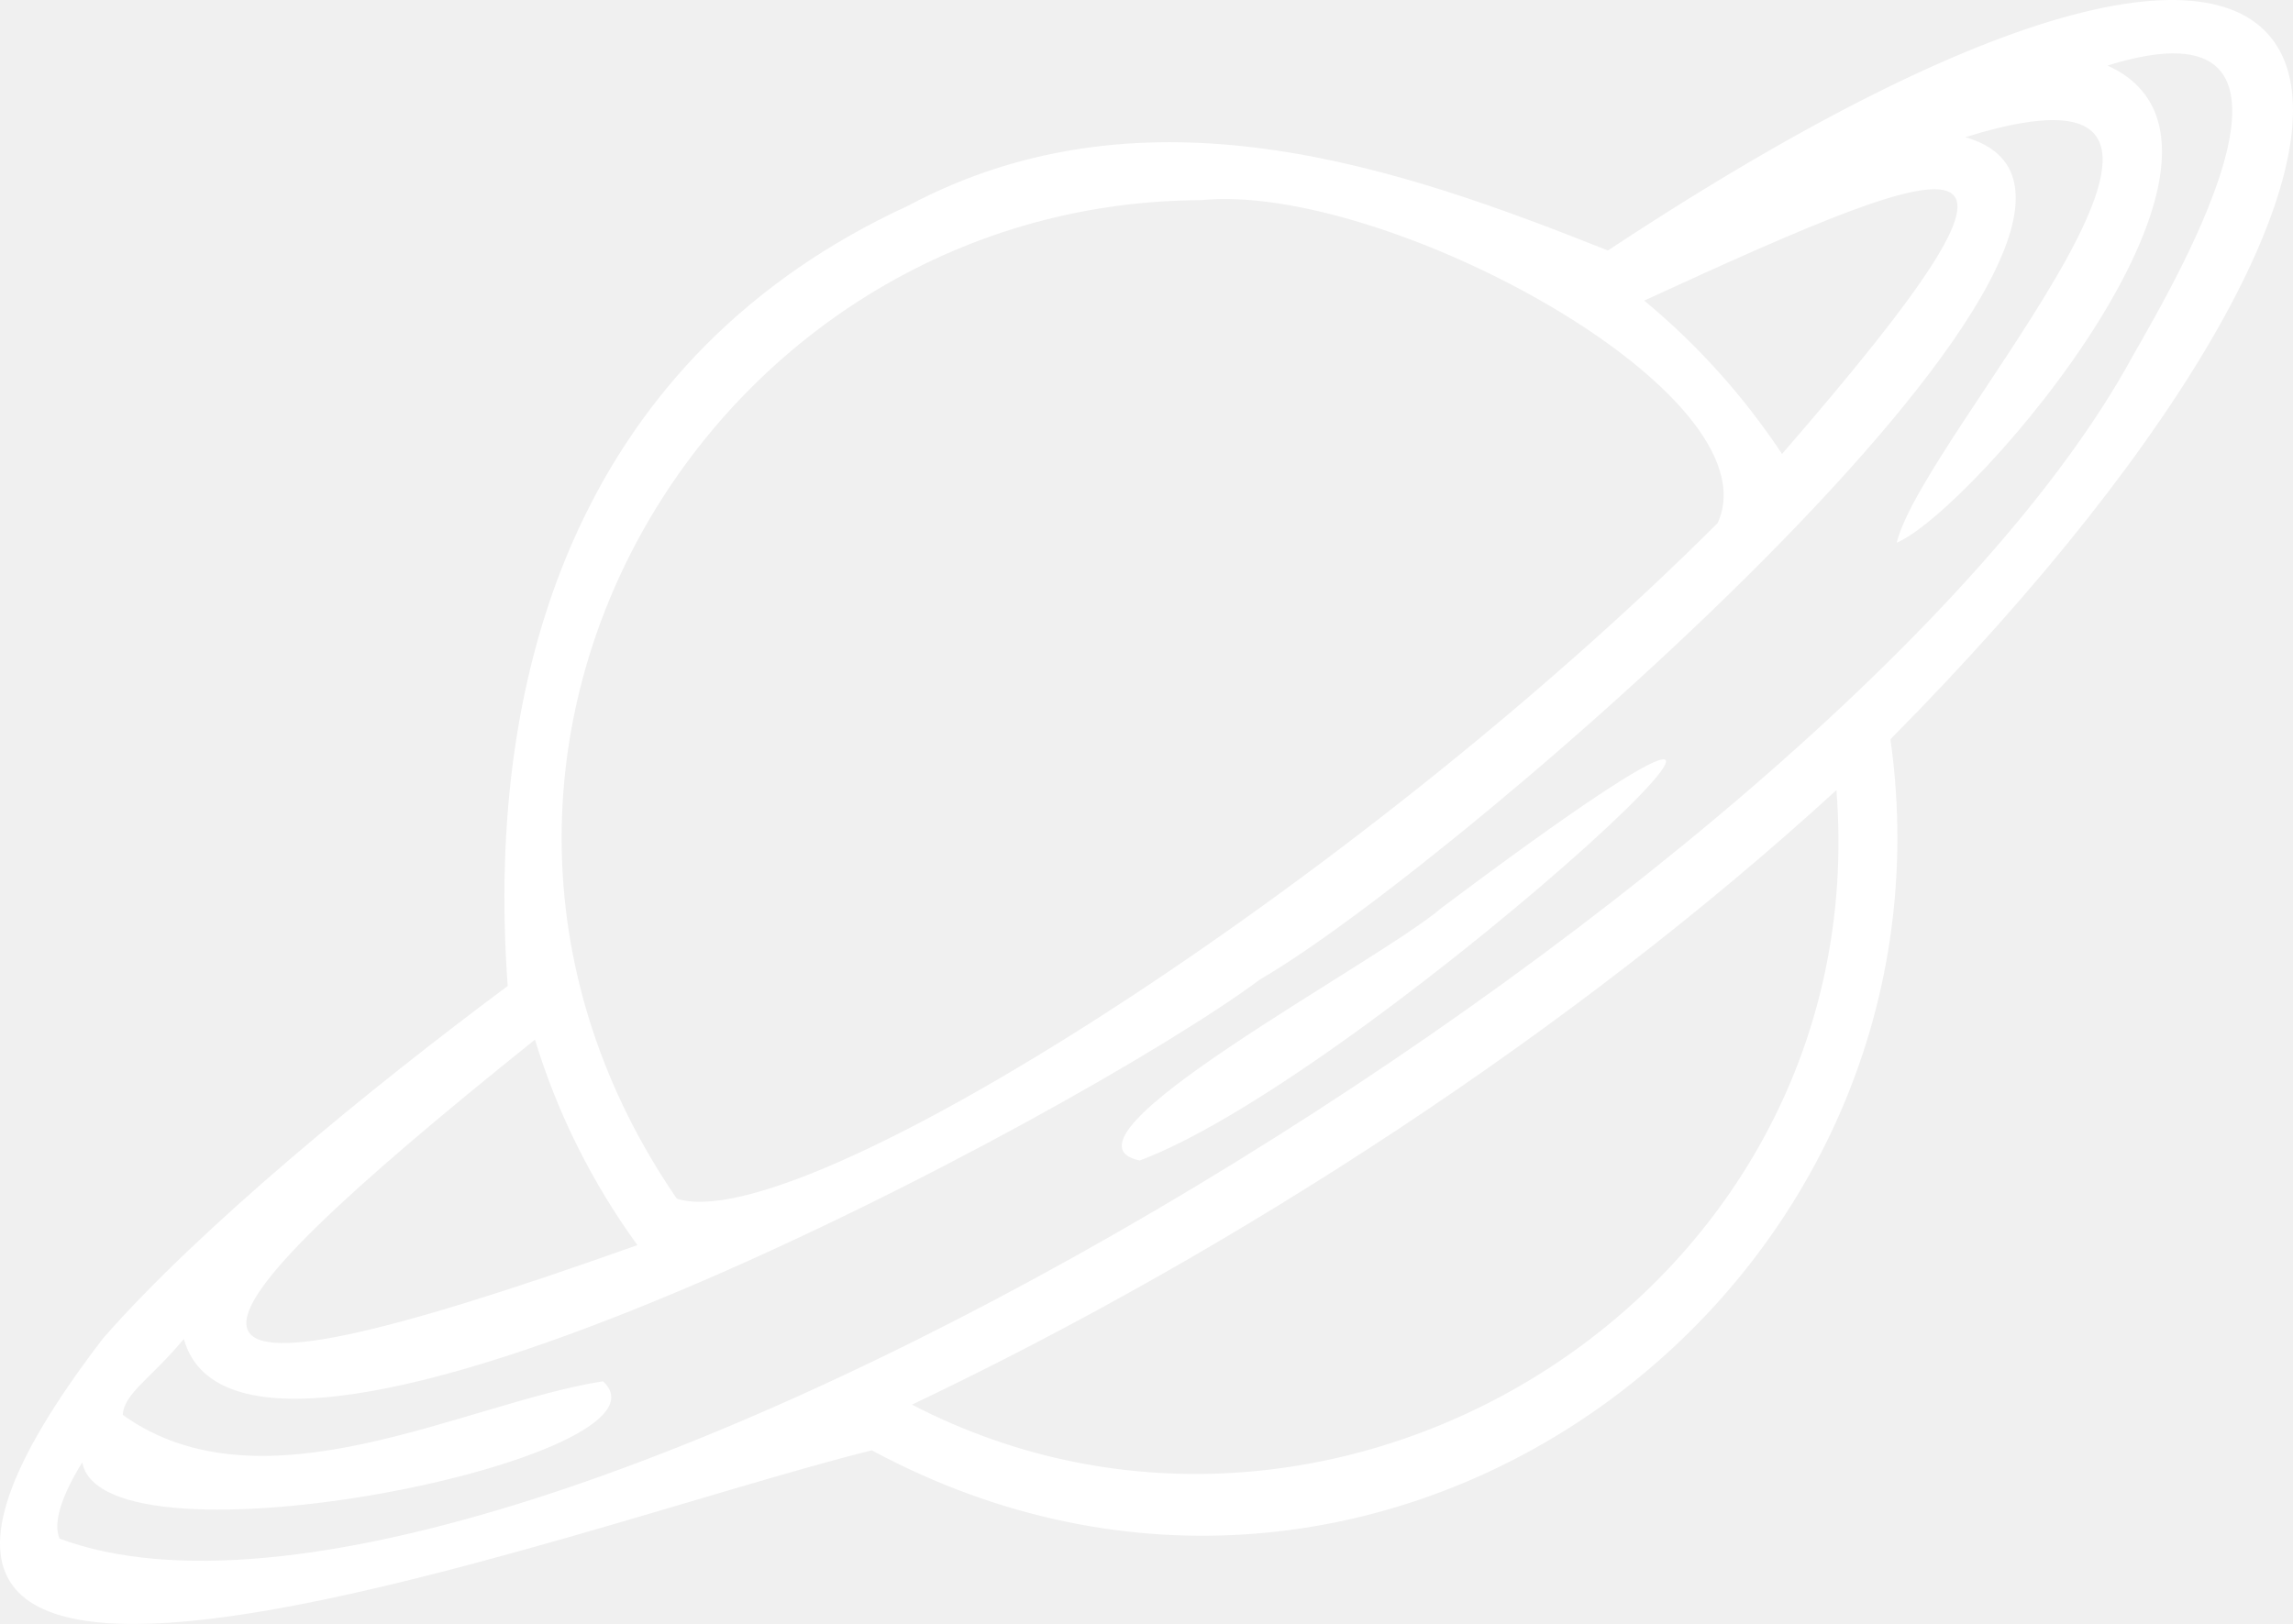
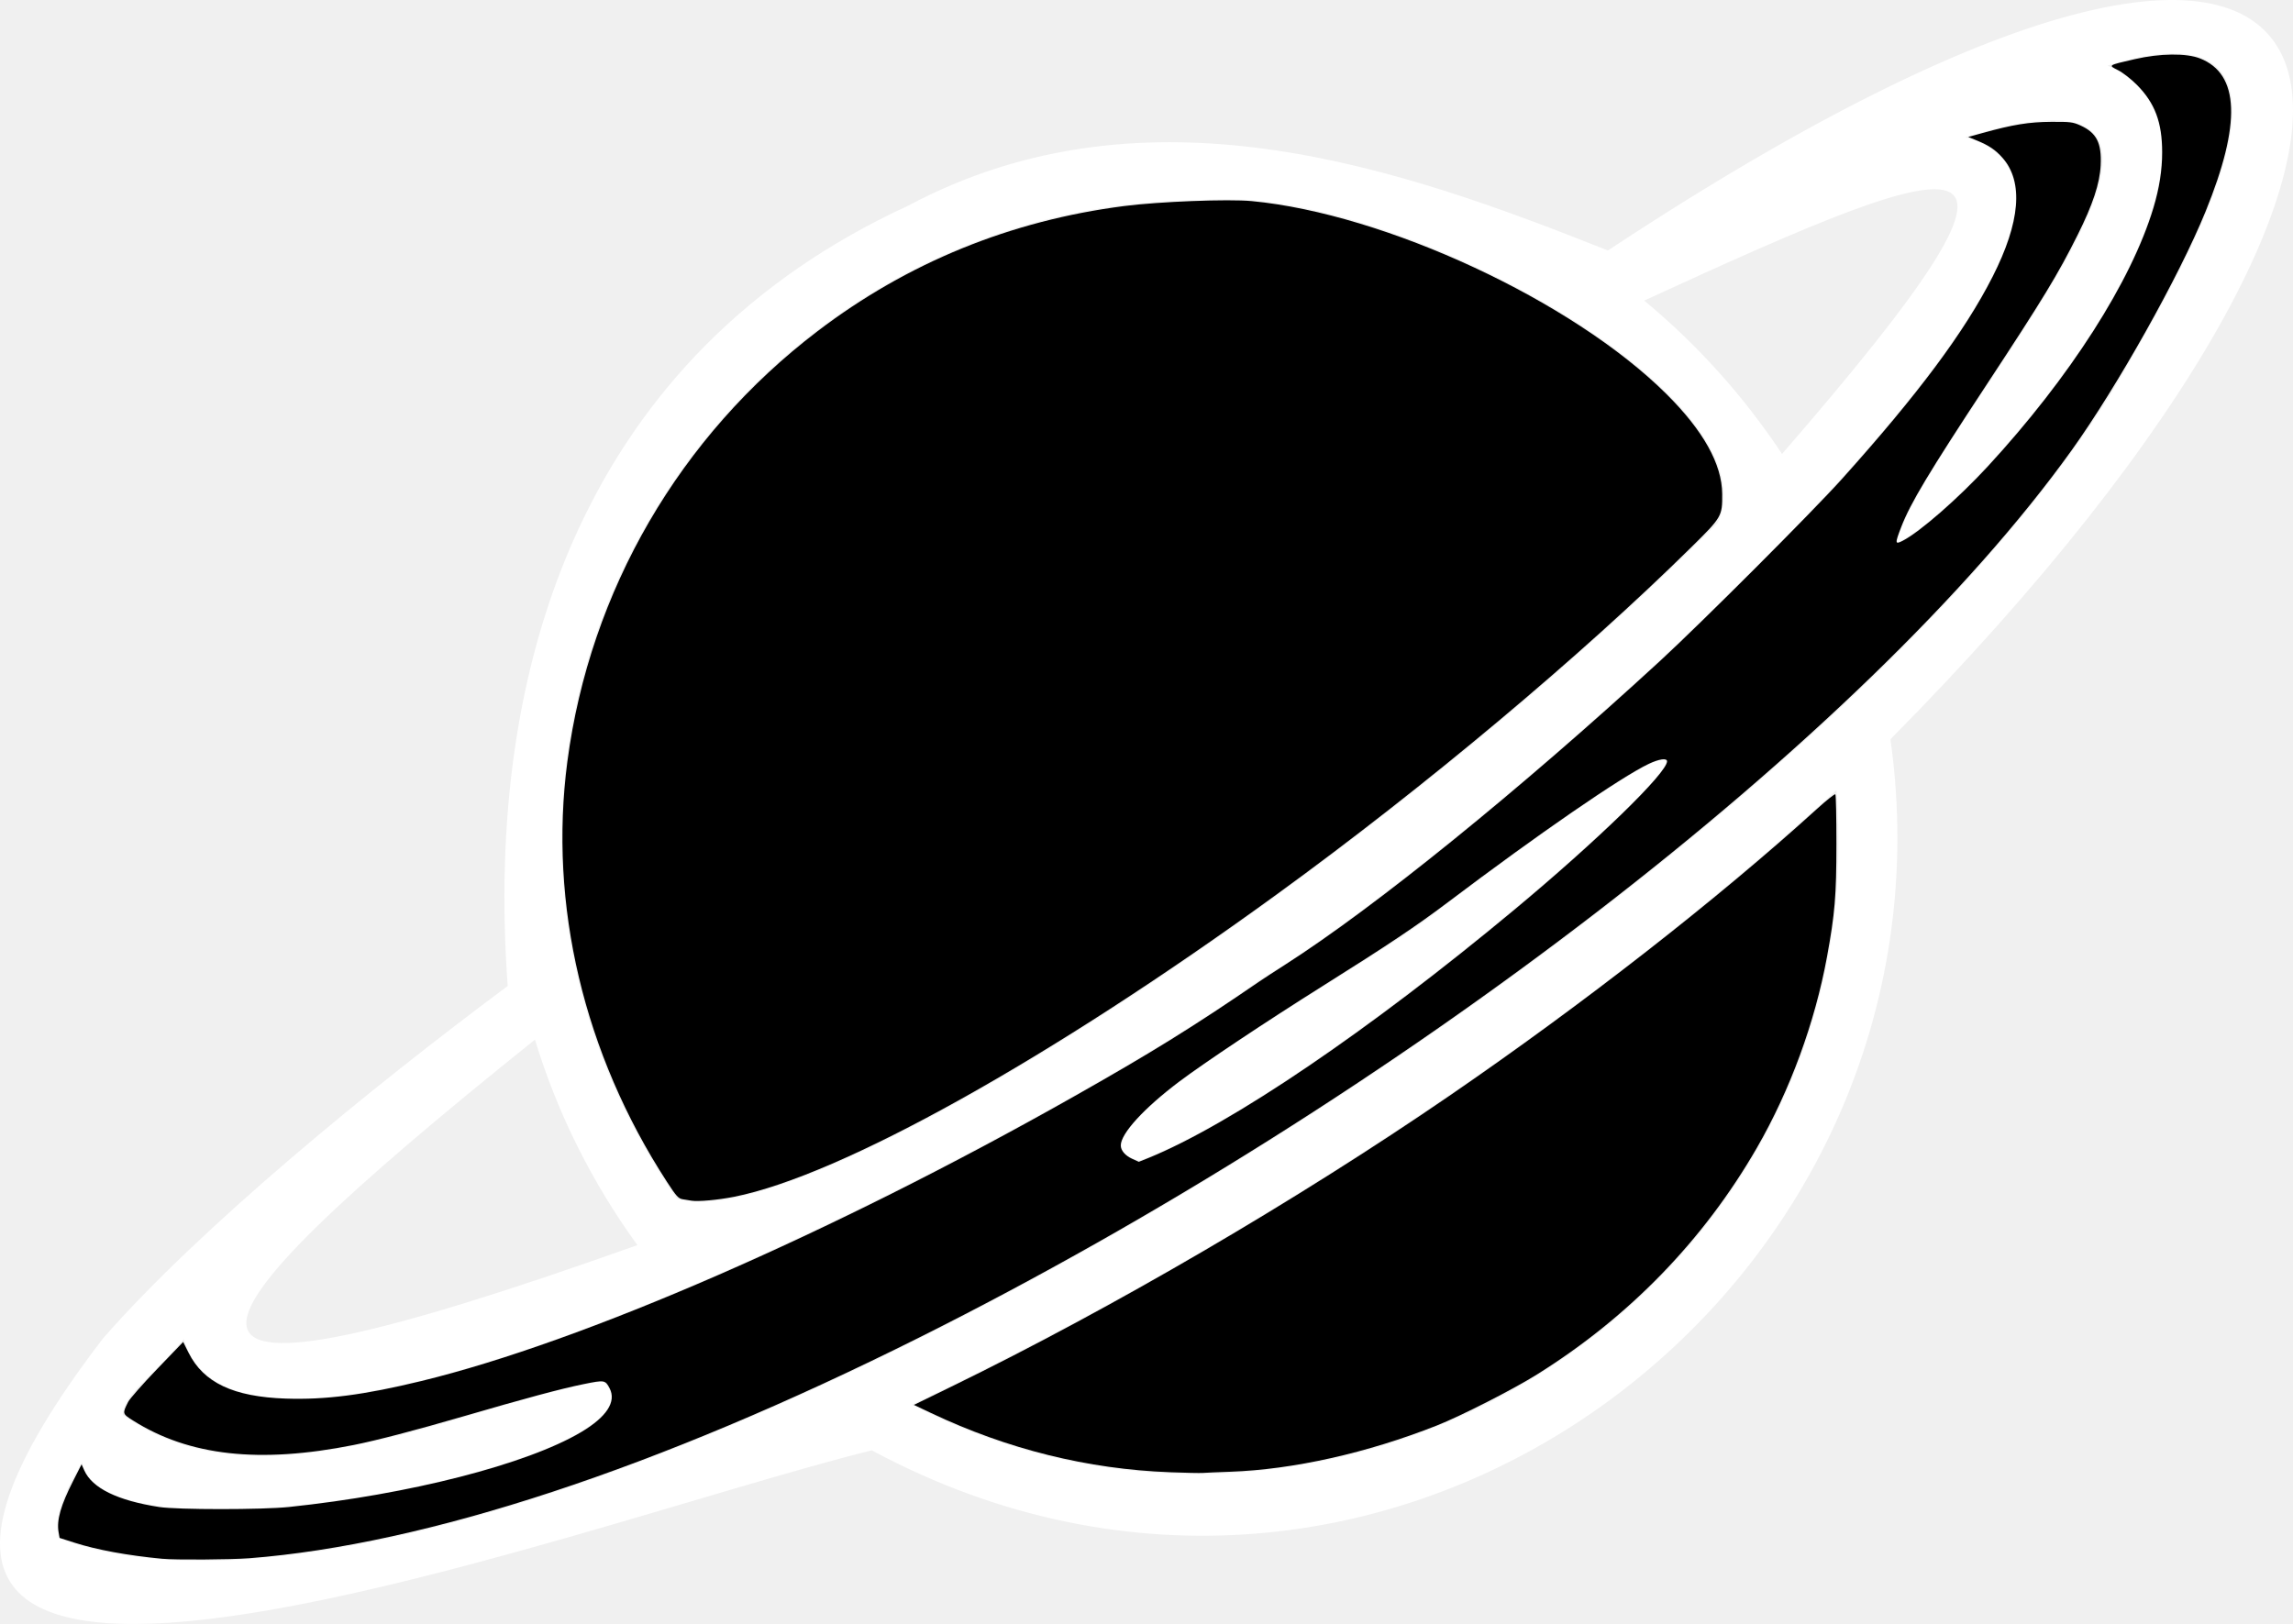
<svg xmlns="http://www.w3.org/2000/svg" version="1.1" id="Capa_1" x="0px" y="0px" viewBox="0 0 253.371 179.486" enable-background="new 0 0 1200 1200" xml:space="preserve" width="253.371" height="179.486">
  <defs id="defs324" />
  <path fill="#253166" d="m 208.891,81.703 c 67.29,-67.98 59.29,-113.79 -31.22,-54.02 -22.75,-9.04 -50.88,-19.04 -77.36,-4.93 -35.52,16.37 -46.84,50.26 -44.21,86.22 -15.11,11.24 -33.94,26.64 -44.7,38.93 -44.01,57.32 51.25,20.75 84.93,12.39 56.8,30.56 121.09,-17.68 112.56,-78.59 z M 6.581,170.053 c -0.71,-1.68 0.1,-4.53 2.51,-8.43 2.34,12.6 66.85,-0.49 57.53,-8.96 -15.28,2.4 -37.58,14.78 -53.05,3.72 0.11,-2.38 3.1,-4 6.74,-8.4 6.77,24.27 99.26,-25.04 118.93,-39.74 21.88,-12.64 105.69,-85.25 77.91,-93.08 36.86,-11.47 -4.59,32.58 -7.57,44.82 8.46,-3.58 43.09,-43.8 23.29,-52.74 26.16,-8.14 8.01,22.96 2.8,32.09 -31.98,58.87 -179.36,149.21 -229.09,130.72 z M 132.721,22.123 c 20.11,-2.05 63.59,21.3 57.08,35.68 -40.15,40.08 -101.37,79.17 -115.02,74.67 -33.3,-48.56 3.24,-110.15 57.94,-110.35 z m 48.96,11.1 c 37.31,-17.19 47.61,-20.4 15.23,16.95 -4.22,-6.37 -9.35,-12.09 -15.23,-16.95 z M 70.431,137.613 c -57.98,20.67 -53.36,11 -11.32,-22.71 2.51,8.24 6.37,15.89 11.32,22.71 z M 202.921,87.323 c 4.37,55.47 -55.14,92.31 -102.15,67.92 35.82,-17.03 73.18,-41.37 102.15,-67.92 z" id="path310" style="fill:#ffffff" />
  <path fill="#253166" d="m 125.931,128.263 c 26.33,-9.83 94.66,-73.89 33.32,-27.89 -7.06,6.05 -44.19,25.57 -33.32,27.89 z" id="path311" style="fill:#ffffff" />
+   <path style="fill:#000000;stroke-width:0.172" d="m 76.408,132.701 c -0.237,-0.039 -0.676,-0.111 -0.976,-0.159 -0.471,-0.076 -0.708,-0.338 -1.744,-1.937 C 64.503,116.44 60.613,100.002 62.696,84.166 65.179,65.29 75.103,48.213 90.333,36.608 100.277,29.031 111.662,24.383 124.223,22.773 c 3.858,-0.495 11.508,-0.791 14.092,-0.545 14.762,1.402 35.482,11.042 45.819,21.319 4.08,4.056 6.142,7.751 6.164,11.043 0.016,2.468 -0.034,2.556 -3.389,5.864 -12.219,12.053 -29.394,26.444 -45.736,38.324 -25.059,18.216 -48.265,31.157 -60.062,33.494 -1.764,0.349 -3.969,0.55 -4.704,0.429 z" id="path1" />
+   <path style="fill:#000000;stroke-width:0.172" d="m 17.938,172.28 c -3.885,-0.372 -7.229,-0.987 -9.733,-1.789 l -1.621,-0.519 -0.113,-0.666 c -0.22,-1.301 0.248,-2.944 1.593,-5.593 l 0.948,-1.868 0.302,0.674 c 0.879,1.962 3.675,3.328 8.279,4.041 1.964,0.304 11.406,0.305 14.316,8.4e-4 13.334,-1.394 26.319,-4.721 32.306,-8.278 2.82,-1.676 3.916,-3.36 3.15,-4.841 -0.478,-0.924 -0.565,-0.938 -2.884,-0.466 -2.502,0.509 -6.403,1.556 -13.426,3.603 -5.122,1.493 -9.436,2.617 -11.987,3.125 -10.404,2.071 -18.17,1.209 -24.366,-2.704 -1.19,-0.752 -1.193,-0.761 -0.536,-2.063 0.177,-0.351 1.616,-1.985 3.198,-3.629 l 2.876,-2.991 0.594,1.187 c 1.661,3.32 4.957,4.876 10.742,5.072 4.416,0.149 8.645,-0.399 14.994,-1.943 17.845,-4.342 45.309,-16.31 71.896,-31.331 8.748,-4.942 13.307,-7.768 20.725,-12.848 0.427,-0.292 1.669,-1.102 2.76,-1.798 9.924,-6.338 25.944,-19.316 41.475,-33.598 4.465,-4.106 16.9,-16.55 20.094,-20.107 8.469,-9.434 13.555,-16.263 16.657,-22.363 3.064,-6.025 3.438,-10.486 1.103,-13.139 -0.78,-0.886 -1.518,-1.384 -2.865,-1.931 l -0.93,-0.378 1.601,-0.444 c 3.329,-0.923 5.109,-1.212 7.551,-1.228 2.101,-0.014 2.417,0.025 3.235,0.395 1.792,0.81 2.366,1.934 2.247,4.396 -0.098,2.019 -0.859,4.323 -2.544,7.699 -2.188,4.383 -3.78,7.003 -10.052,16.542 -6.43,9.779 -8.426,13.107 -9.447,15.75 -0.703,1.821 -0.689,1.956 0.157,1.524 1.885,-0.962 6.163,-4.697 9.406,-8.215 9.072,-9.837 15.883,-20.474 18.317,-28.608 0.648,-2.165 0.961,-4.164 0.959,-6.128 -0.003,-3.312 -0.795,-5.425 -2.789,-7.442 -0.62,-0.627 -1.552,-1.356 -2.073,-1.619 -1.12,-0.568 -1.183,-0.526 1.832,-1.223 2.798,-0.646 5.69,-0.679 7.208,-0.081 4.376,1.722 4.576,7.188 0.618,16.913 -2.905,7.14 -9.754,19.353 -14.797,26.389 -22.685,31.648 -74.851,71.822 -127.326,98.056 -28.972,14.484 -54.464,22.884 -74.062,24.404 -2.042,0.158 -8.163,0.196 -9.591,0.059 z M 126.872,127.995 c 9.11,-3.709 24.393,-14.076 40.433,-27.425 9.16,-7.624 16.903,-15.149 16.903,-16.429 0,-0.382 -0.879,-0.262 -2.015,0.276 -3.051,1.443 -12.246,7.778 -22.132,15.246 -3.527,2.665 -6.622,4.736 -13.971,9.351 -6.109,3.837 -13.059,8.468 -15.777,10.514 -3.882,2.923 -6.473,5.751 -6.473,7.067 0,0.556 0.493,1.131 1.273,1.485 0.391,0.177 0.716,0.324 0.724,0.326 0.007,0.002 0.473,-0.183 1.035,-0.412 z" id="path2" />
+   <path style="fill:#000000;stroke-width:0.172" d="m 129.273,162.715 c -9.082,-0.342 -17.931,-2.536 -26.389,-6.544 l -1.897,-0.899 4.139,-2.018 c 17.766,-8.662 38.174,-20.582 55.02,-32.136 14.781,-10.138 29.688,-21.776 40.642,-31.73 1.042,-0.947 1.948,-1.667 2.014,-1.601 0.066,0.066 0.119,2.539 0.117,5.496 -0.003,5.721 -0.17,7.719 -1.042,12.471 -1.332,7.254 -4.083,14.75 -7.746,21.105 -5.88,10.199 -14.107,18.68 -24.301,25.05 -2.673,1.67 -8.38,4.579 -11.063,5.639 -7.705,3.043 -15.854,4.866 -22.853,5.113 -1.376,0.048 -2.734,0.107 -3.018,0.13 -0.285,0.023 -1.915,-0.01 -3.622,-0.074 z" id="path3" />
</svg>
